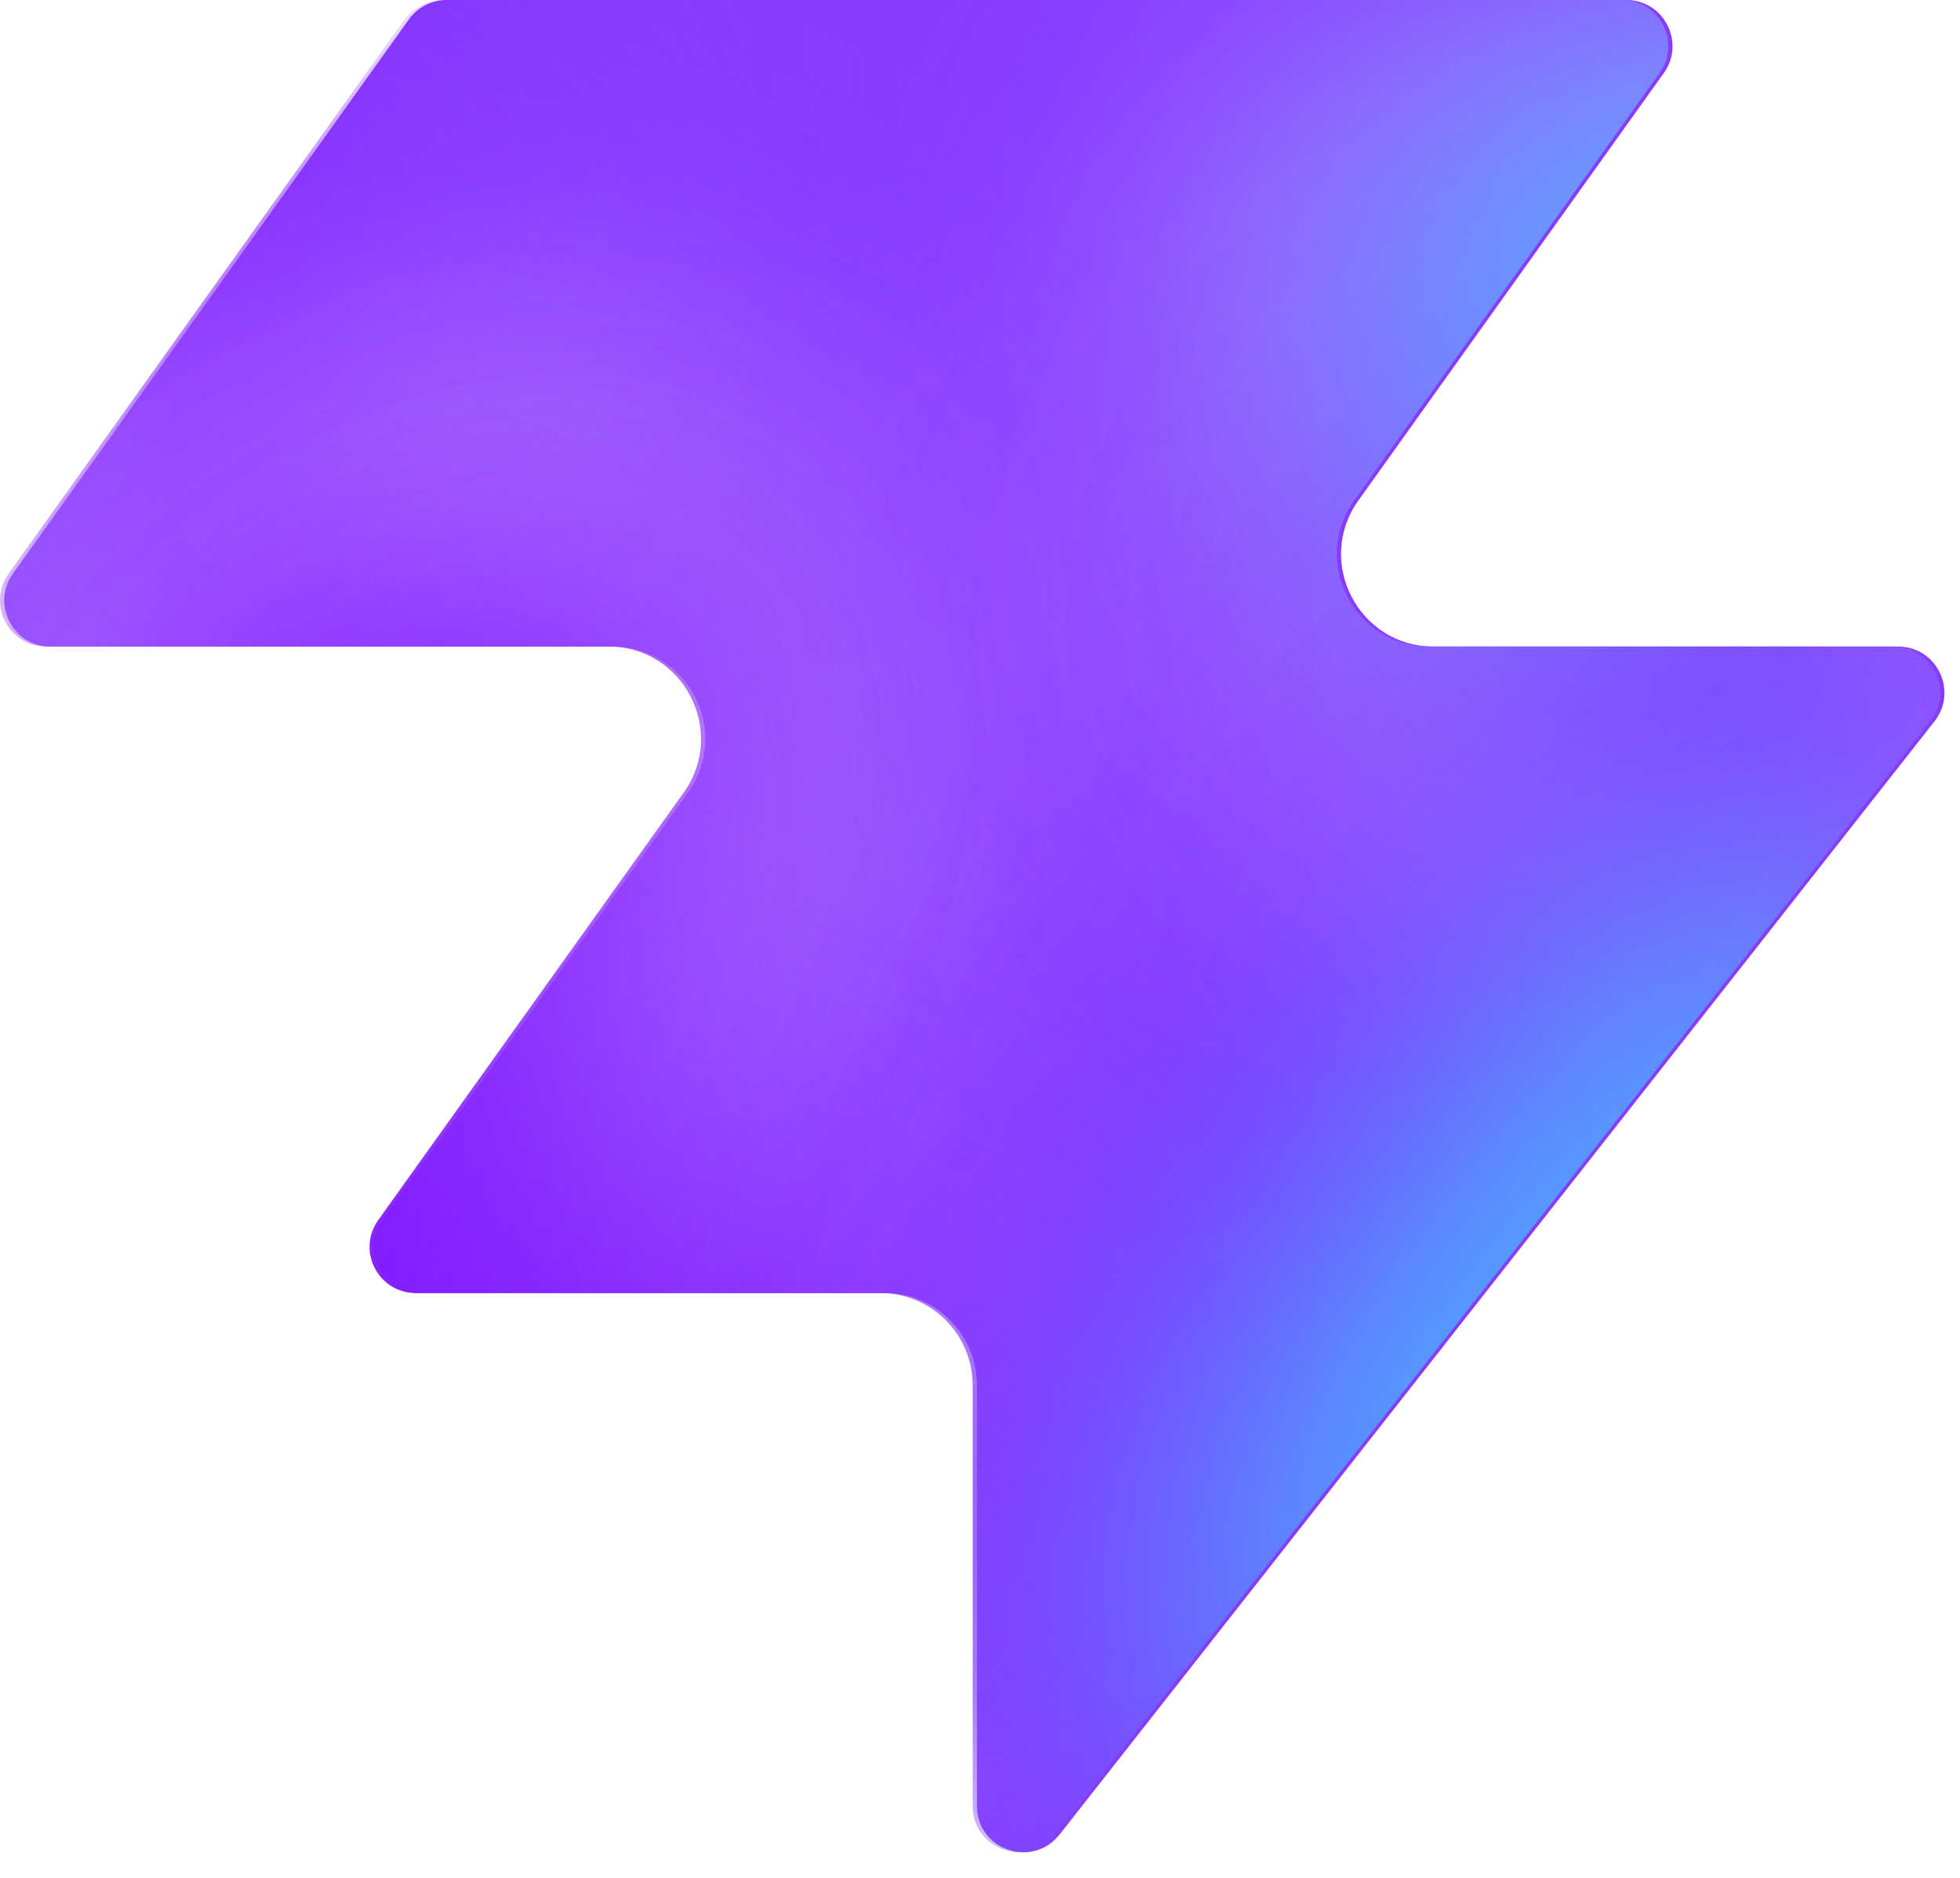
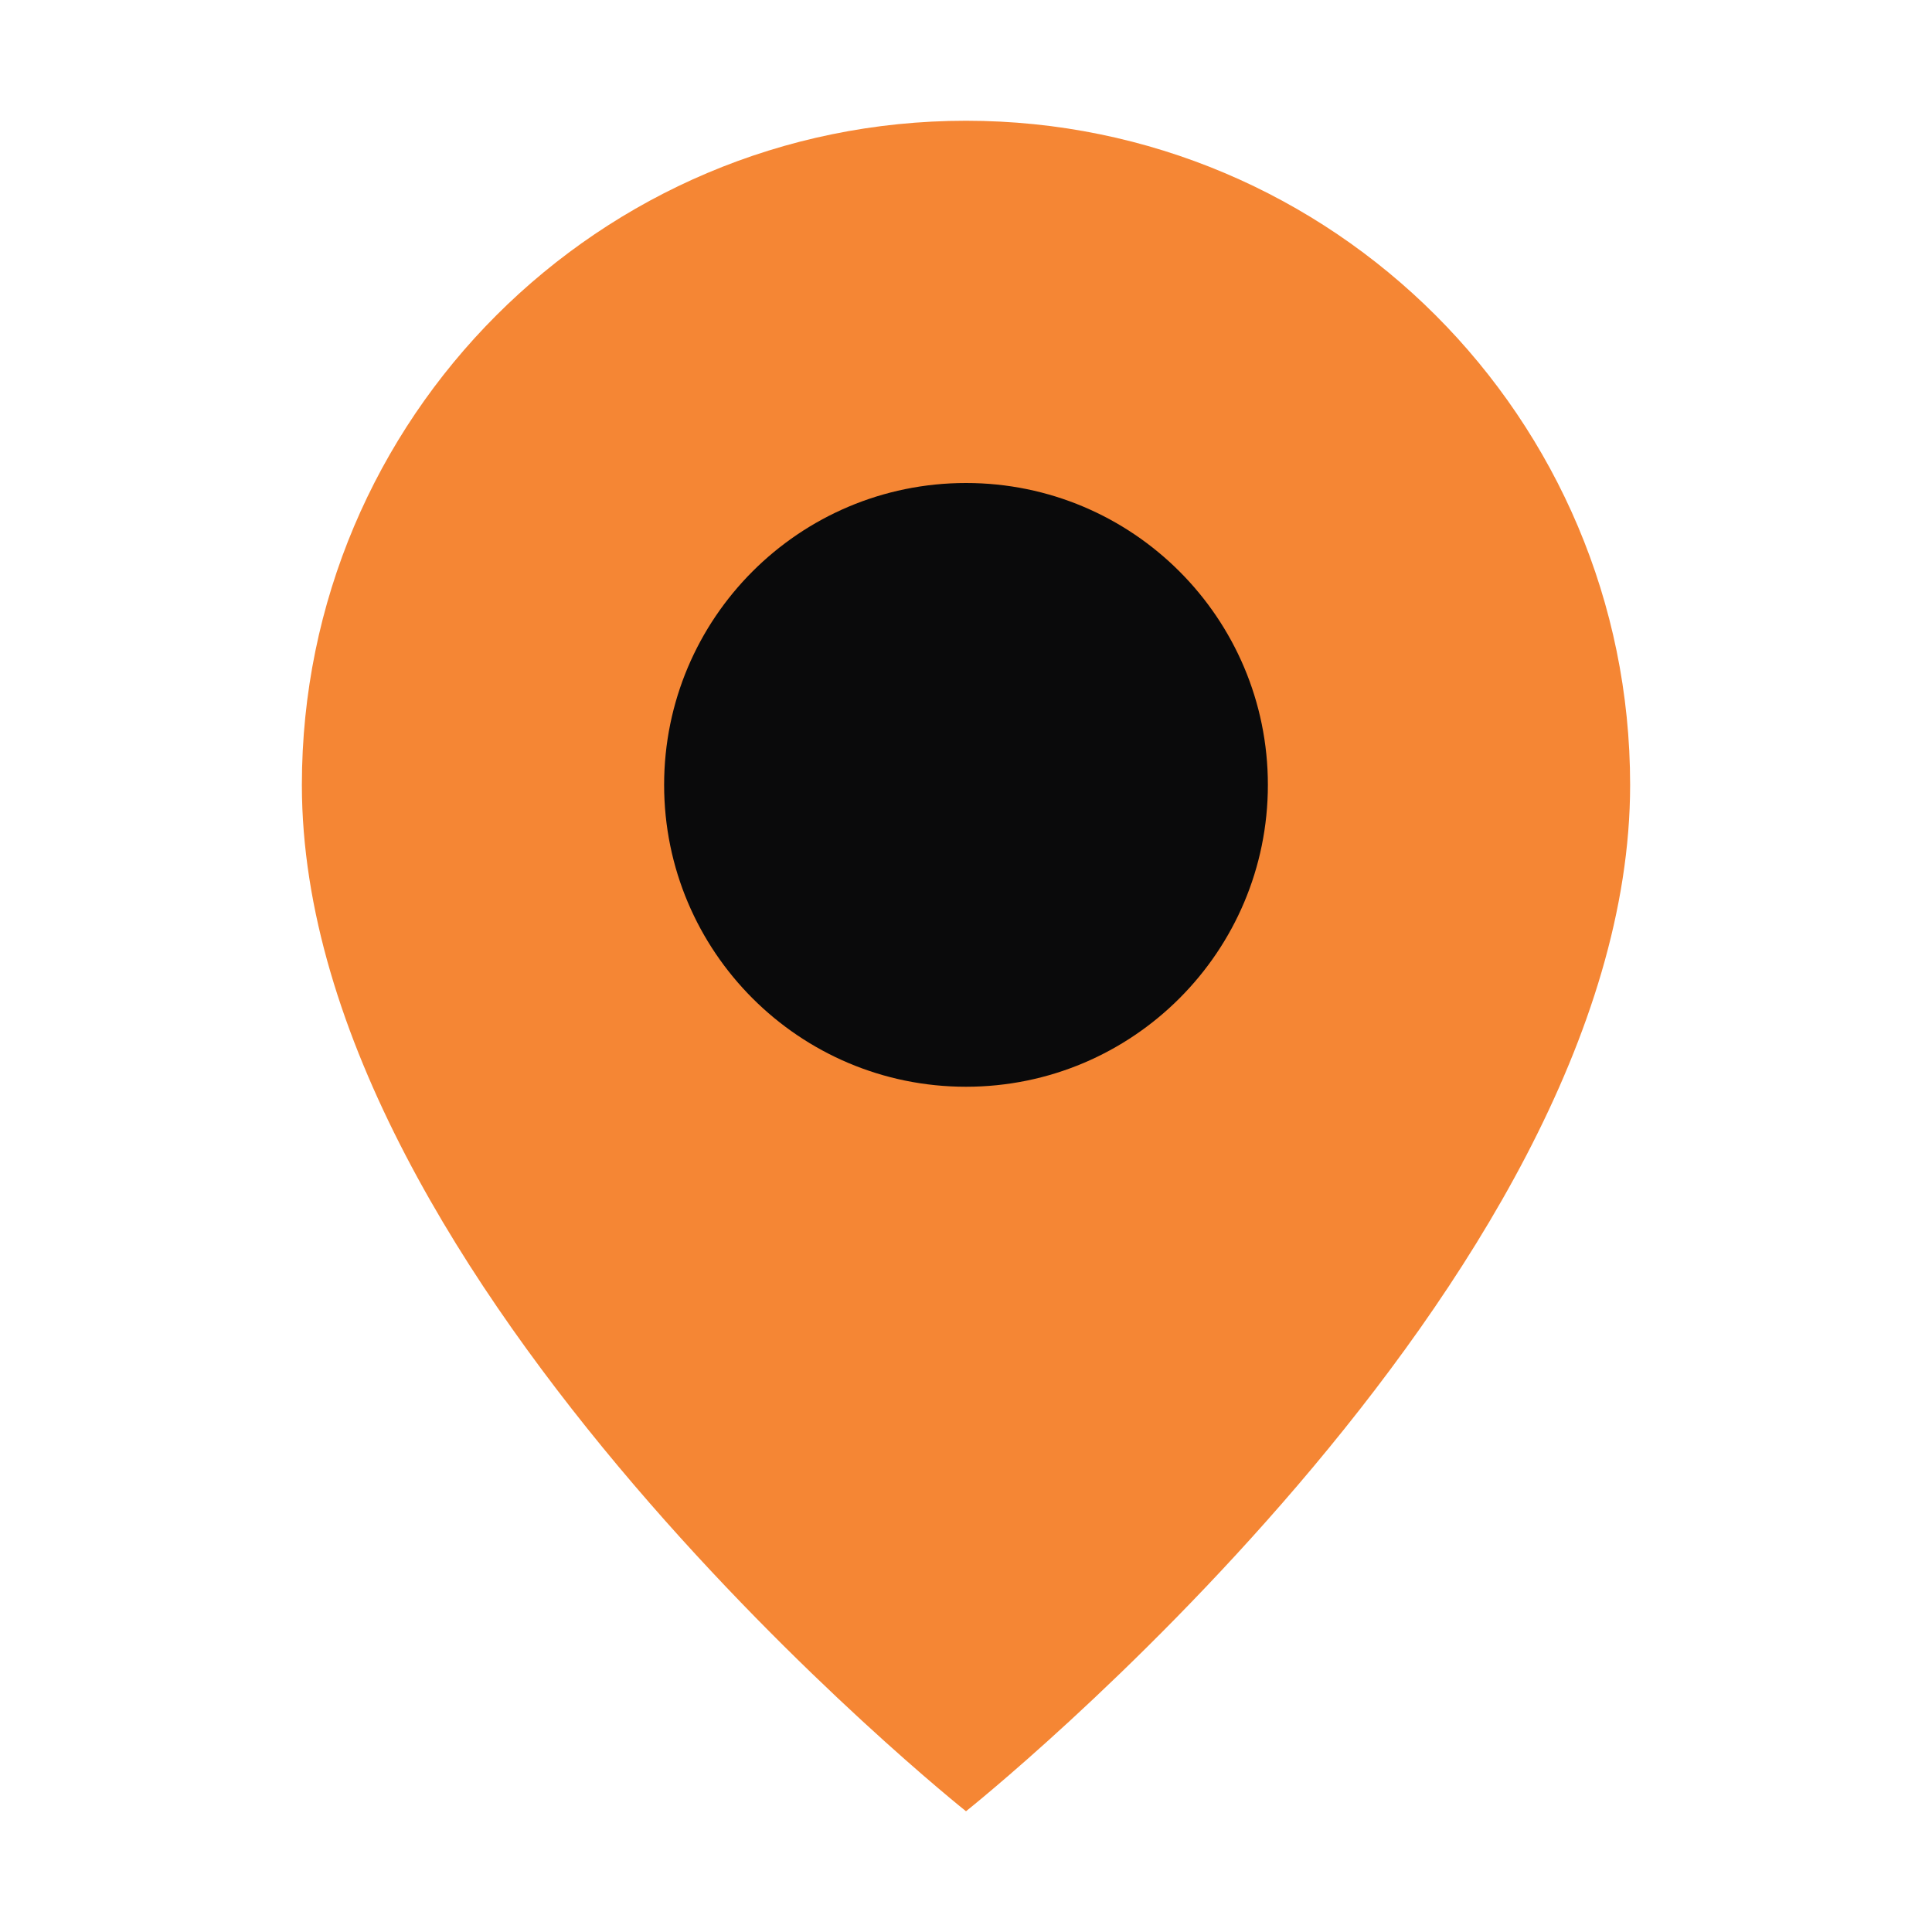
- <svg xmlns="http://www.w3.org/2000/svg" width="48" height="46" fill="none" viewBox="0 0 48 46">
-   <path fill="#863bff" d="M25.946 44.938c-.664.845-2.021.375-2.021-.698V33.937a2.26 2.26 0 0 0-2.262-2.262H10.287c-.92 0-1.456-1.04-.92-1.788l7.48-10.471c1.07-1.497 0-3.578-1.842-3.578H1.237c-.92 0-1.456-1.04-.92-1.788L10.013.474c.214-.297.556-.474.92-.474h28.894c.92 0 1.456 1.04.92 1.788l-7.48 10.471c-1.07 1.498 0 3.579 1.842 3.579h11.377c.943 0 1.473 1.088.89 1.83L25.947 44.94z" style="fill:#863bff;fill:color(display-p3 .525 .23 1);fill-opacity:1" />
-   <mask id="a" width="48" height="46" x="0" y="0" maskUnits="userSpaceOnUse" style="mask-type:alpha">
-     <path fill="#000" d="M25.842 44.938c-.664.844-2.021.375-2.021-.698V33.937a2.26 2.26 0 0 0-2.262-2.262H10.183c-.92 0-1.456-1.04-.92-1.788l7.48-10.471c1.07-1.498 0-3.579-1.842-3.579H1.133c-.92 0-1.456-1.04-.92-1.787L9.91.473c.214-.297.556-.474.92-.474h28.894c.92 0 1.456 1.04.92 1.788l-7.48 10.471c-1.07 1.498 0 3.578 1.842 3.578h11.377c.943 0 1.473 1.088.89 1.832L25.843 44.94z" style="fill:#000;fill-opacity:1" />
-   </mask>
-   <g mask="url(#a)">
-     <g filter="url(#b)">
-       <ellipse cx="5.508" cy="14.704" fill="#ede6ff" rx="5.508" ry="14.704" style="fill:#ede6ff;fill:color(display-p3 .927 .903 1);fill-opacity:1" transform="matrix(.00324 1 1 -.00324 -4.47 31.516)" />
-     </g>
-     <g filter="url(#c)">
-       <ellipse cx="10.399" cy="29.851" fill="#ede6ff" rx="10.399" ry="29.851" style="fill:#ede6ff;fill:color(display-p3 .927 .903 1);fill-opacity:1" transform="matrix(.00324 1 1 -.00324 -39.328 7.883)" />
-     </g>
-     <g filter="url(#d)">
-       <ellipse cx="5.508" cy="30.487" fill="#7e14ff" rx="5.508" ry="30.487" style="fill:#7e14ff;fill:color(display-p3 .492 .077 1);fill-opacity:1" transform="rotate(89.814 -25.913 -14.639)scale(1 -1)" />
-     </g>
-     <g filter="url(#e)">
-       <ellipse cx="5.508" cy="30.599" fill="#7e14ff" rx="5.508" ry="30.599" style="fill:#7e14ff;fill:color(display-p3 .492 .077 1);fill-opacity:1" transform="rotate(89.814 -32.644 -3.334)scale(1 -1)" />
-     </g>
-     <g filter="url(#f)">
-       <ellipse cx="5.508" cy="30.599" fill="#7e14ff" rx="5.508" ry="30.599" style="fill:#7e14ff;fill:color(display-p3 .492 .077 1);fill-opacity:1" transform="matrix(.00324 1 1 -.00324 -34.34 30.47)" />
-     </g>
-     <g filter="url(#g)">
-       <ellipse cx="14.072" cy="22.078" fill="#ede6ff" rx="14.072" ry="22.078" style="fill:#ede6ff;fill:color(display-p3 .927 .903 1);fill-opacity:1" transform="rotate(93.35 24.506 48.493)scale(-1 1)" />
-     </g>
-     <g filter="url(#h)">
-       <ellipse cx="3.47" cy="21.501" fill="#7e14ff" rx="3.47" ry="21.501" style="fill:#7e14ff;fill:color(display-p3 .492 .077 1);fill-opacity:1" transform="rotate(89.009 28.708 47.59)scale(-1 1)" />
-     </g>
-     <g filter="url(#i)">
-       <ellipse cx="3.47" cy="21.501" fill="#7e14ff" rx="3.47" ry="21.501" style="fill:#7e14ff;fill:color(display-p3 .492 .077 1);fill-opacity:1" transform="rotate(89.009 28.708 47.59)scale(-1 1)" />
-     </g>
-     <g filter="url(#j)">
-       <ellipse cx=".387" cy="8.972" fill="#7e14ff" rx="4.407" ry="29.108" style="fill:#7e14ff;fill:color(display-p3 .492 .077 1);fill-opacity:1" transform="rotate(39.51 .387 8.972)" />
-     </g>
-     <g filter="url(#k)">
-       <ellipse cx="47.523" cy="-6.092" fill="#7e14ff" rx="4.407" ry="29.108" style="fill:#7e14ff;fill:color(display-p3 .492 .077 1);fill-opacity:1" transform="rotate(37.892 47.523 -6.092)" />
-     </g>
-     <g filter="url(#l)">
-       <ellipse cx="41.412" cy="6.333" fill="#47bfff" rx="5.971" ry="9.665" style="fill:#47bfff;fill:color(display-p3 .28 .748 1);fill-opacity:1" transform="rotate(37.892 41.412 6.333)" />
-     </g>
-     <g filter="url(#m)">
-       <ellipse cx="-1.879" cy="38.332" fill="#7e14ff" rx="4.407" ry="29.108" style="fill:#7e14ff;fill:color(display-p3 .492 .077 1);fill-opacity:1" transform="rotate(37.892 -1.88 38.332)" />
-     </g>
-     <g filter="url(#n)">
-       <ellipse cx="-1.879" cy="38.332" fill="#7e14ff" rx="4.407" ry="29.108" style="fill:#7e14ff;fill:color(display-p3 .492 .077 1);fill-opacity:1" transform="rotate(37.892 -1.88 38.332)" />
-     </g>
-     <g filter="url(#o)">
-       <ellipse cx="35.651" cy="29.907" fill="#7e14ff" rx="4.407" ry="29.108" style="fill:#7e14ff;fill:color(display-p3 .492 .077 1);fill-opacity:1" transform="rotate(37.892 35.651 29.907)" />
-     </g>
-     <g filter="url(#p)">
-       <ellipse cx="38.418" cy="32.4" fill="#47bfff" rx="5.971" ry="15.297" style="fill:#47bfff;fill:color(display-p3 .28 .748 1);fill-opacity:1" transform="rotate(37.892 38.418 32.4)" />
-     </g>
-   </g>
-   <defs>
-     <filter id="b" width="60.045" height="41.654" x="-19.77" y="16.149" color-interpolation-filters="sRGB" filterUnits="userSpaceOnUse">
-       <feFlood flood-opacity="0" result="BackgroundImageFix" />
-       <feBlend in="SourceGraphic" in2="BackgroundImageFix" result="shape" />
-       <feGaussianBlur result="effect1_foregroundBlur_2002_17158" stdDeviation="7.659" />
-     </filter>
-     <filter id="c" width="90.34" height="51.437" x="-54.613" y="-7.533" color-interpolation-filters="sRGB" filterUnits="userSpaceOnUse">
-       <feFlood flood-opacity="0" result="BackgroundImageFix" />
-       <feBlend in="SourceGraphic" in2="BackgroundImageFix" result="shape" />
-       <feGaussianBlur result="effect1_foregroundBlur_2002_17158" stdDeviation="7.659" />
-     </filter>
-     <filter id="d" width="79.355" height="29.4" x="-49.64" y="2.03" color-interpolation-filters="sRGB" filterUnits="userSpaceOnUse">
-       <feFlood flood-opacity="0" result="BackgroundImageFix" />
-       <feBlend in="SourceGraphic" in2="BackgroundImageFix" result="shape" />
-       <feGaussianBlur result="effect1_foregroundBlur_2002_17158" stdDeviation="4.596" />
-     </filter>
-     <filter id="e" width="79.579" height="29.4" x="-45.045" y="20.029" color-interpolation-filters="sRGB" filterUnits="userSpaceOnUse">
-       <feFlood flood-opacity="0" result="BackgroundImageFix" />
-       <feBlend in="SourceGraphic" in2="BackgroundImageFix" result="shape" />
-       <feGaussianBlur result="effect1_foregroundBlur_2002_17158" stdDeviation="4.596" />
-     </filter>
-     <filter id="f" width="79.579" height="29.4" x="-43.513" y="21.178" color-interpolation-filters="sRGB" filterUnits="userSpaceOnUse">
-       <feFlood flood-opacity="0" result="BackgroundImageFix" />
-       <feBlend in="SourceGraphic" in2="BackgroundImageFix" result="shape" />
-       <feGaussianBlur result="effect1_foregroundBlur_2002_17158" stdDeviation="4.596" />
-     </filter>
-     <filter id="g" width="74.749" height="58.852" x="15.756" y="-17.901" color-interpolation-filters="sRGB" filterUnits="userSpaceOnUse">
-       <feFlood flood-opacity="0" result="BackgroundImageFix" />
-       <feBlend in="SourceGraphic" in2="BackgroundImageFix" result="shape" />
-       <feGaussianBlur result="effect1_foregroundBlur_2002_17158" stdDeviation="7.659" />
-     </filter>
-     <filter id="h" width="61.377" height="25.362" x="23.548" y="2.284" color-interpolation-filters="sRGB" filterUnits="userSpaceOnUse">
-       <feFlood flood-opacity="0" result="BackgroundImageFix" />
-       <feBlend in="SourceGraphic" in2="BackgroundImageFix" result="shape" />
-       <feGaussianBlur result="effect1_foregroundBlur_2002_17158" stdDeviation="4.596" />
-     </filter>
-     <filter id="i" width="61.377" height="25.362" x="23.548" y="2.284" color-interpolation-filters="sRGB" filterUnits="userSpaceOnUse">
-       <feFlood flood-opacity="0" result="BackgroundImageFix" />
-       <feBlend in="SourceGraphic" in2="BackgroundImageFix" result="shape" />
-       <feGaussianBlur result="effect1_foregroundBlur_2002_17158" stdDeviation="4.596" />
-     </filter>
-     <filter id="j" width="56.045" height="63.649" x="-27.636" y="-22.853" color-interpolation-filters="sRGB" filterUnits="userSpaceOnUse">
-       <feFlood flood-opacity="0" result="BackgroundImageFix" />
-       <feBlend in="SourceGraphic" in2="BackgroundImageFix" result="shape" />
-       <feGaussianBlur result="effect1_foregroundBlur_2002_17158" stdDeviation="4.596" />
-     </filter>
-     <filter id="k" width="54.814" height="64.646" x="20.116" y="-38.415" color-interpolation-filters="sRGB" filterUnits="userSpaceOnUse">
-       <feFlood flood-opacity="0" result="BackgroundImageFix" />
-       <feBlend in="SourceGraphic" in2="BackgroundImageFix" result="shape" />
-       <feGaussianBlur result="effect1_foregroundBlur_2002_17158" stdDeviation="4.596" />
-     </filter>
-     <filter id="l" width="33.541" height="35.313" x="24.641" y="-11.323" color-interpolation-filters="sRGB" filterUnits="userSpaceOnUse">
-       <feFlood flood-opacity="0" result="BackgroundImageFix" />
-       <feBlend in="SourceGraphic" in2="BackgroundImageFix" result="shape" />
-       <feGaussianBlur result="effect1_foregroundBlur_2002_17158" stdDeviation="4.596" />
-     </filter>
-     <filter id="m" width="54.814" height="64.646" x="-29.286" y="6.009" color-interpolation-filters="sRGB" filterUnits="userSpaceOnUse">
-       <feFlood flood-opacity="0" result="BackgroundImageFix" />
-       <feBlend in="SourceGraphic" in2="BackgroundImageFix" result="shape" />
-       <feGaussianBlur result="effect1_foregroundBlur_2002_17158" stdDeviation="4.596" />
-     </filter>
-     <filter id="n" width="54.814" height="64.646" x="-29.286" y="6.009" color-interpolation-filters="sRGB" filterUnits="userSpaceOnUse">
-       <feFlood flood-opacity="0" result="BackgroundImageFix" />
-       <feBlend in="SourceGraphic" in2="BackgroundImageFix" result="shape" />
-       <feGaussianBlur result="effect1_foregroundBlur_2002_17158" stdDeviation="4.596" />
-     </filter>
-     <filter id="o" width="54.814" height="64.646" x="8.244" y="-2.416" color-interpolation-filters="sRGB" filterUnits="userSpaceOnUse">
-       <feFlood flood-opacity="0" result="BackgroundImageFix" />
-       <feBlend in="SourceGraphic" in2="BackgroundImageFix" result="shape" />
-       <feGaussianBlur result="effect1_foregroundBlur_2002_17158" stdDeviation="4.596" />
-     </filter>
-     <filter id="p" width="39.409" height="43.623" x="18.713" y="10.588" color-interpolation-filters="sRGB" filterUnits="userSpaceOnUse">
-       <feFlood flood-opacity="0" result="BackgroundImageFix" />
-       <feBlend in="SourceGraphic" in2="BackgroundImageFix" result="shape" />
-       <feGaussianBlur result="effect1_foregroundBlur_2002_17158" stdDeviation="4.596" />
-     </filter>
-   </defs>
+ <svg xmlns="http://www.w3.org/2000/svg" viewBox="0 0 32 32">
+   <path fill="#F58634" d="M16 2c-6.075 0-11 4.925-11 11 0 8.25 11 17 11 17s11-8.75 11-17c0-6.075-4.925-11-11-11z" />
+   <circle cx="16" cy="13" r="5" fill="#0A0A0B" />
</svg>
